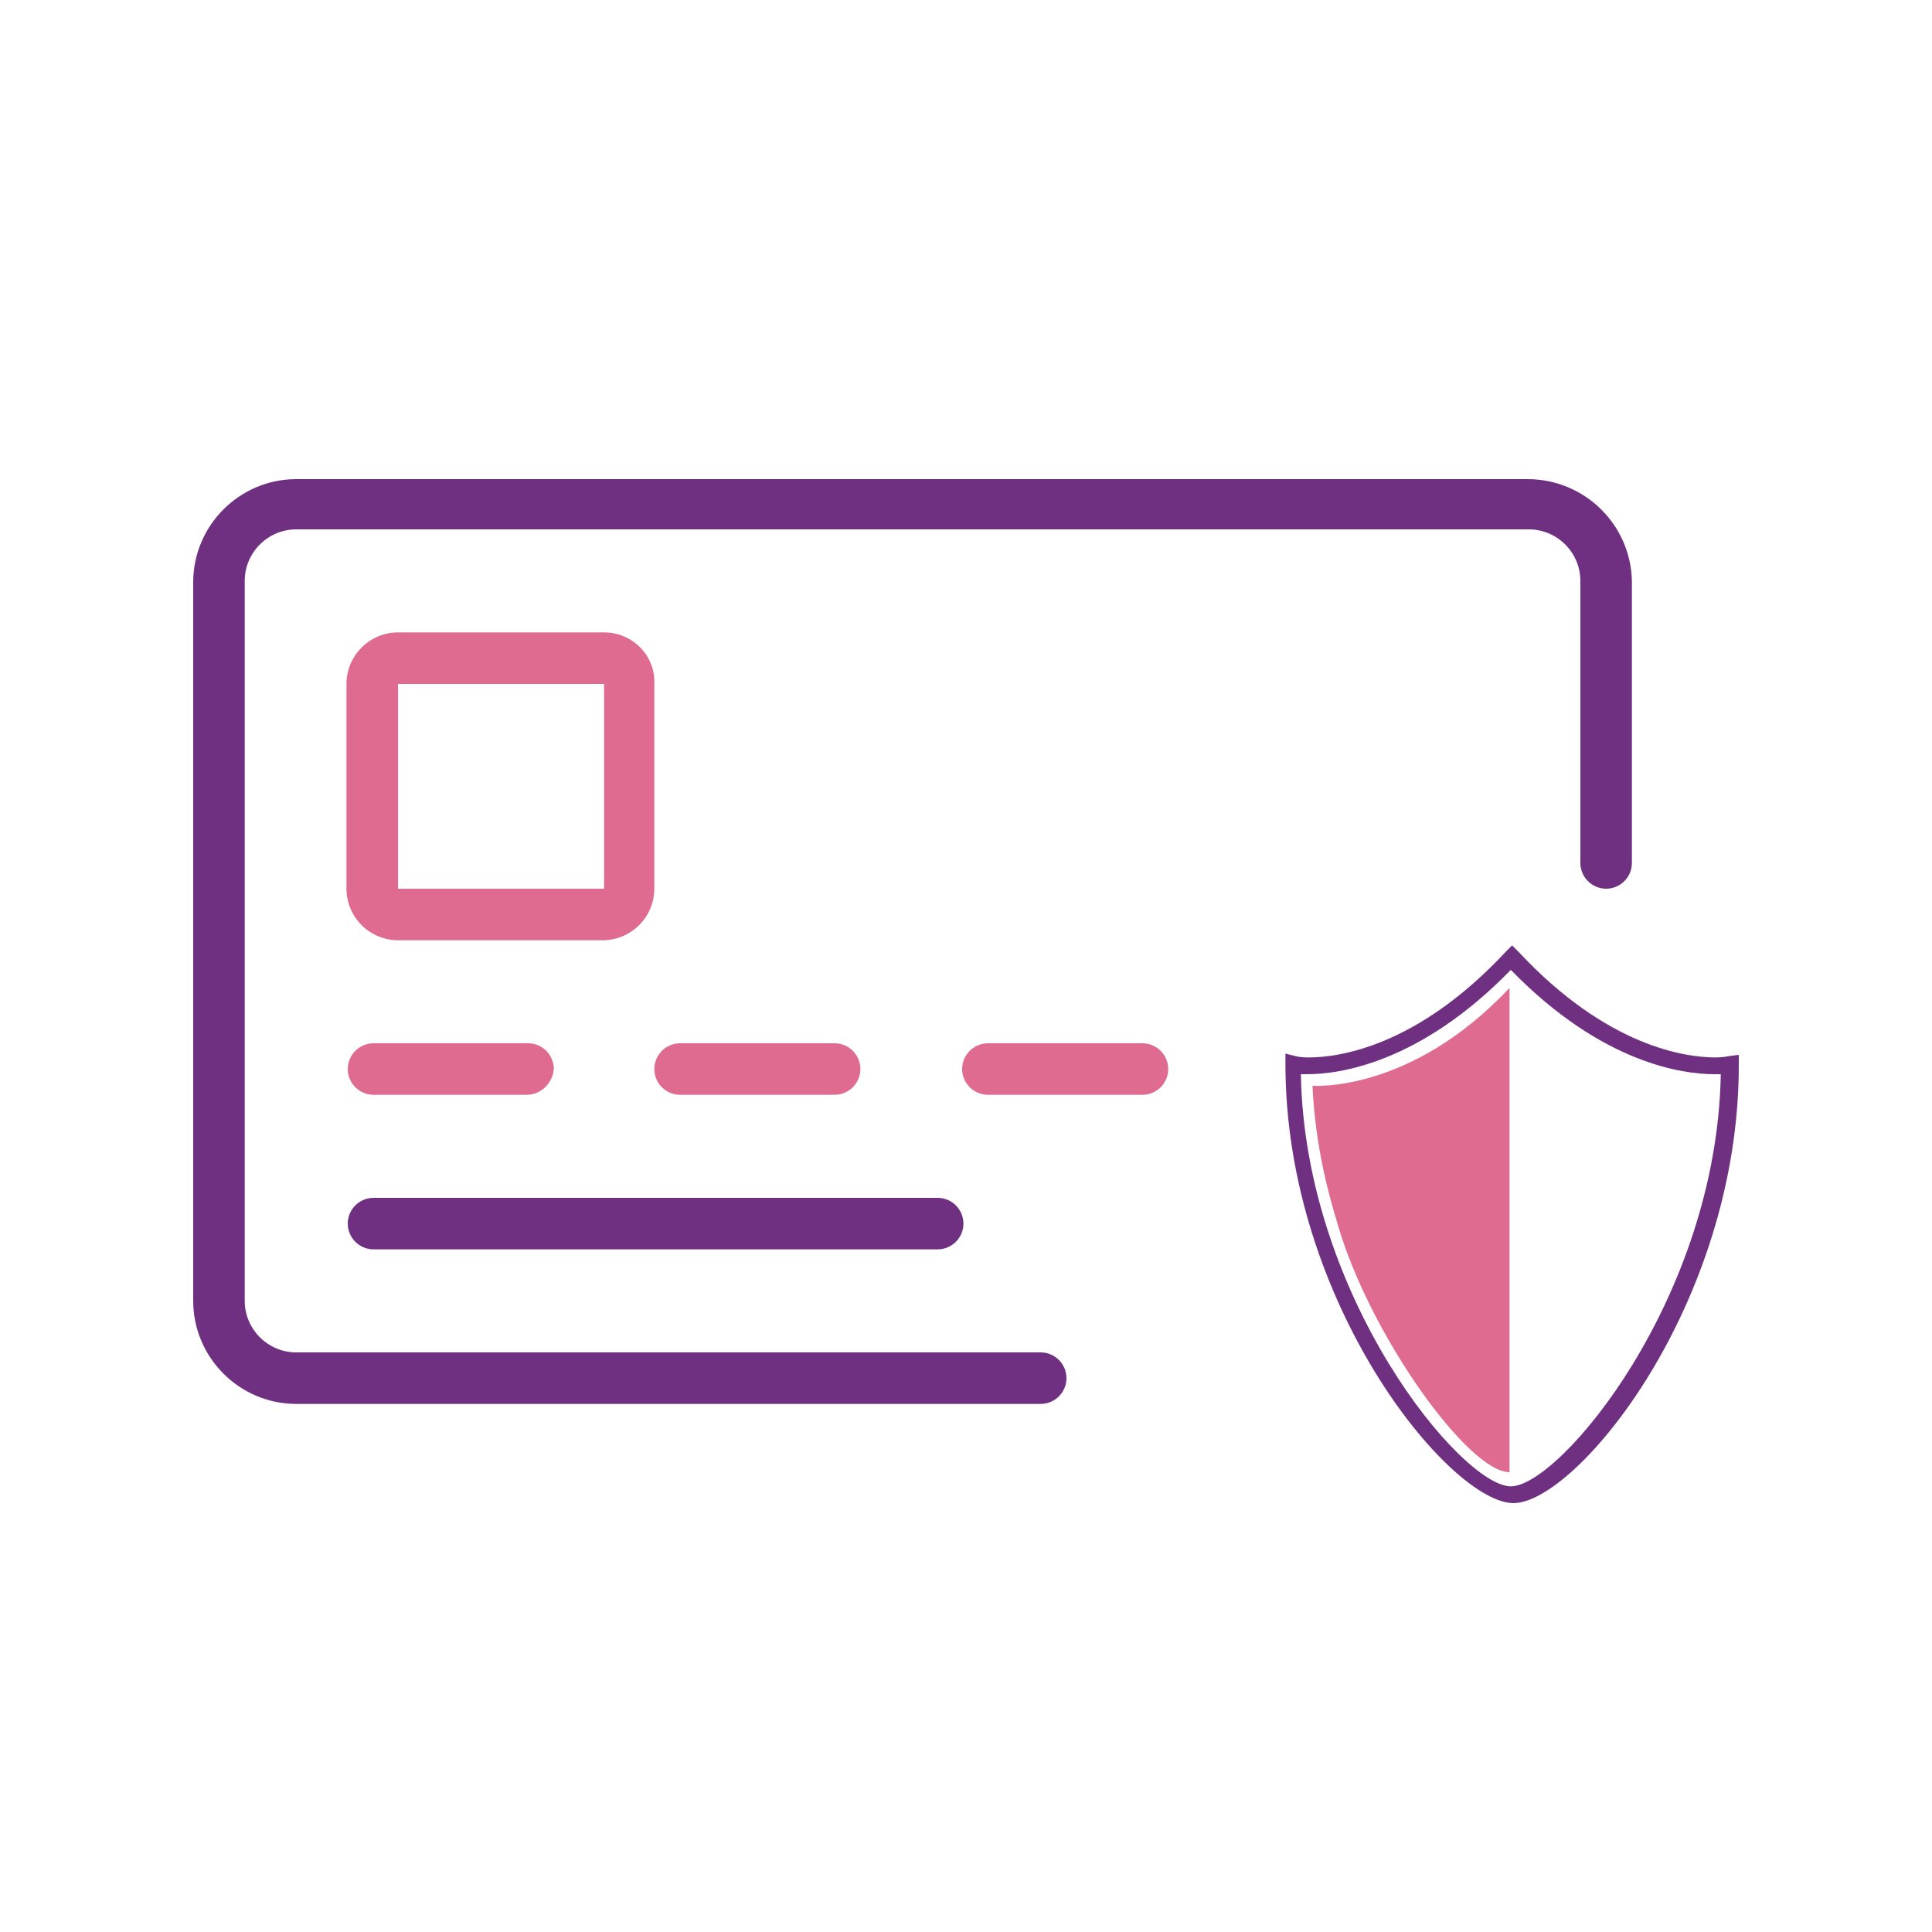
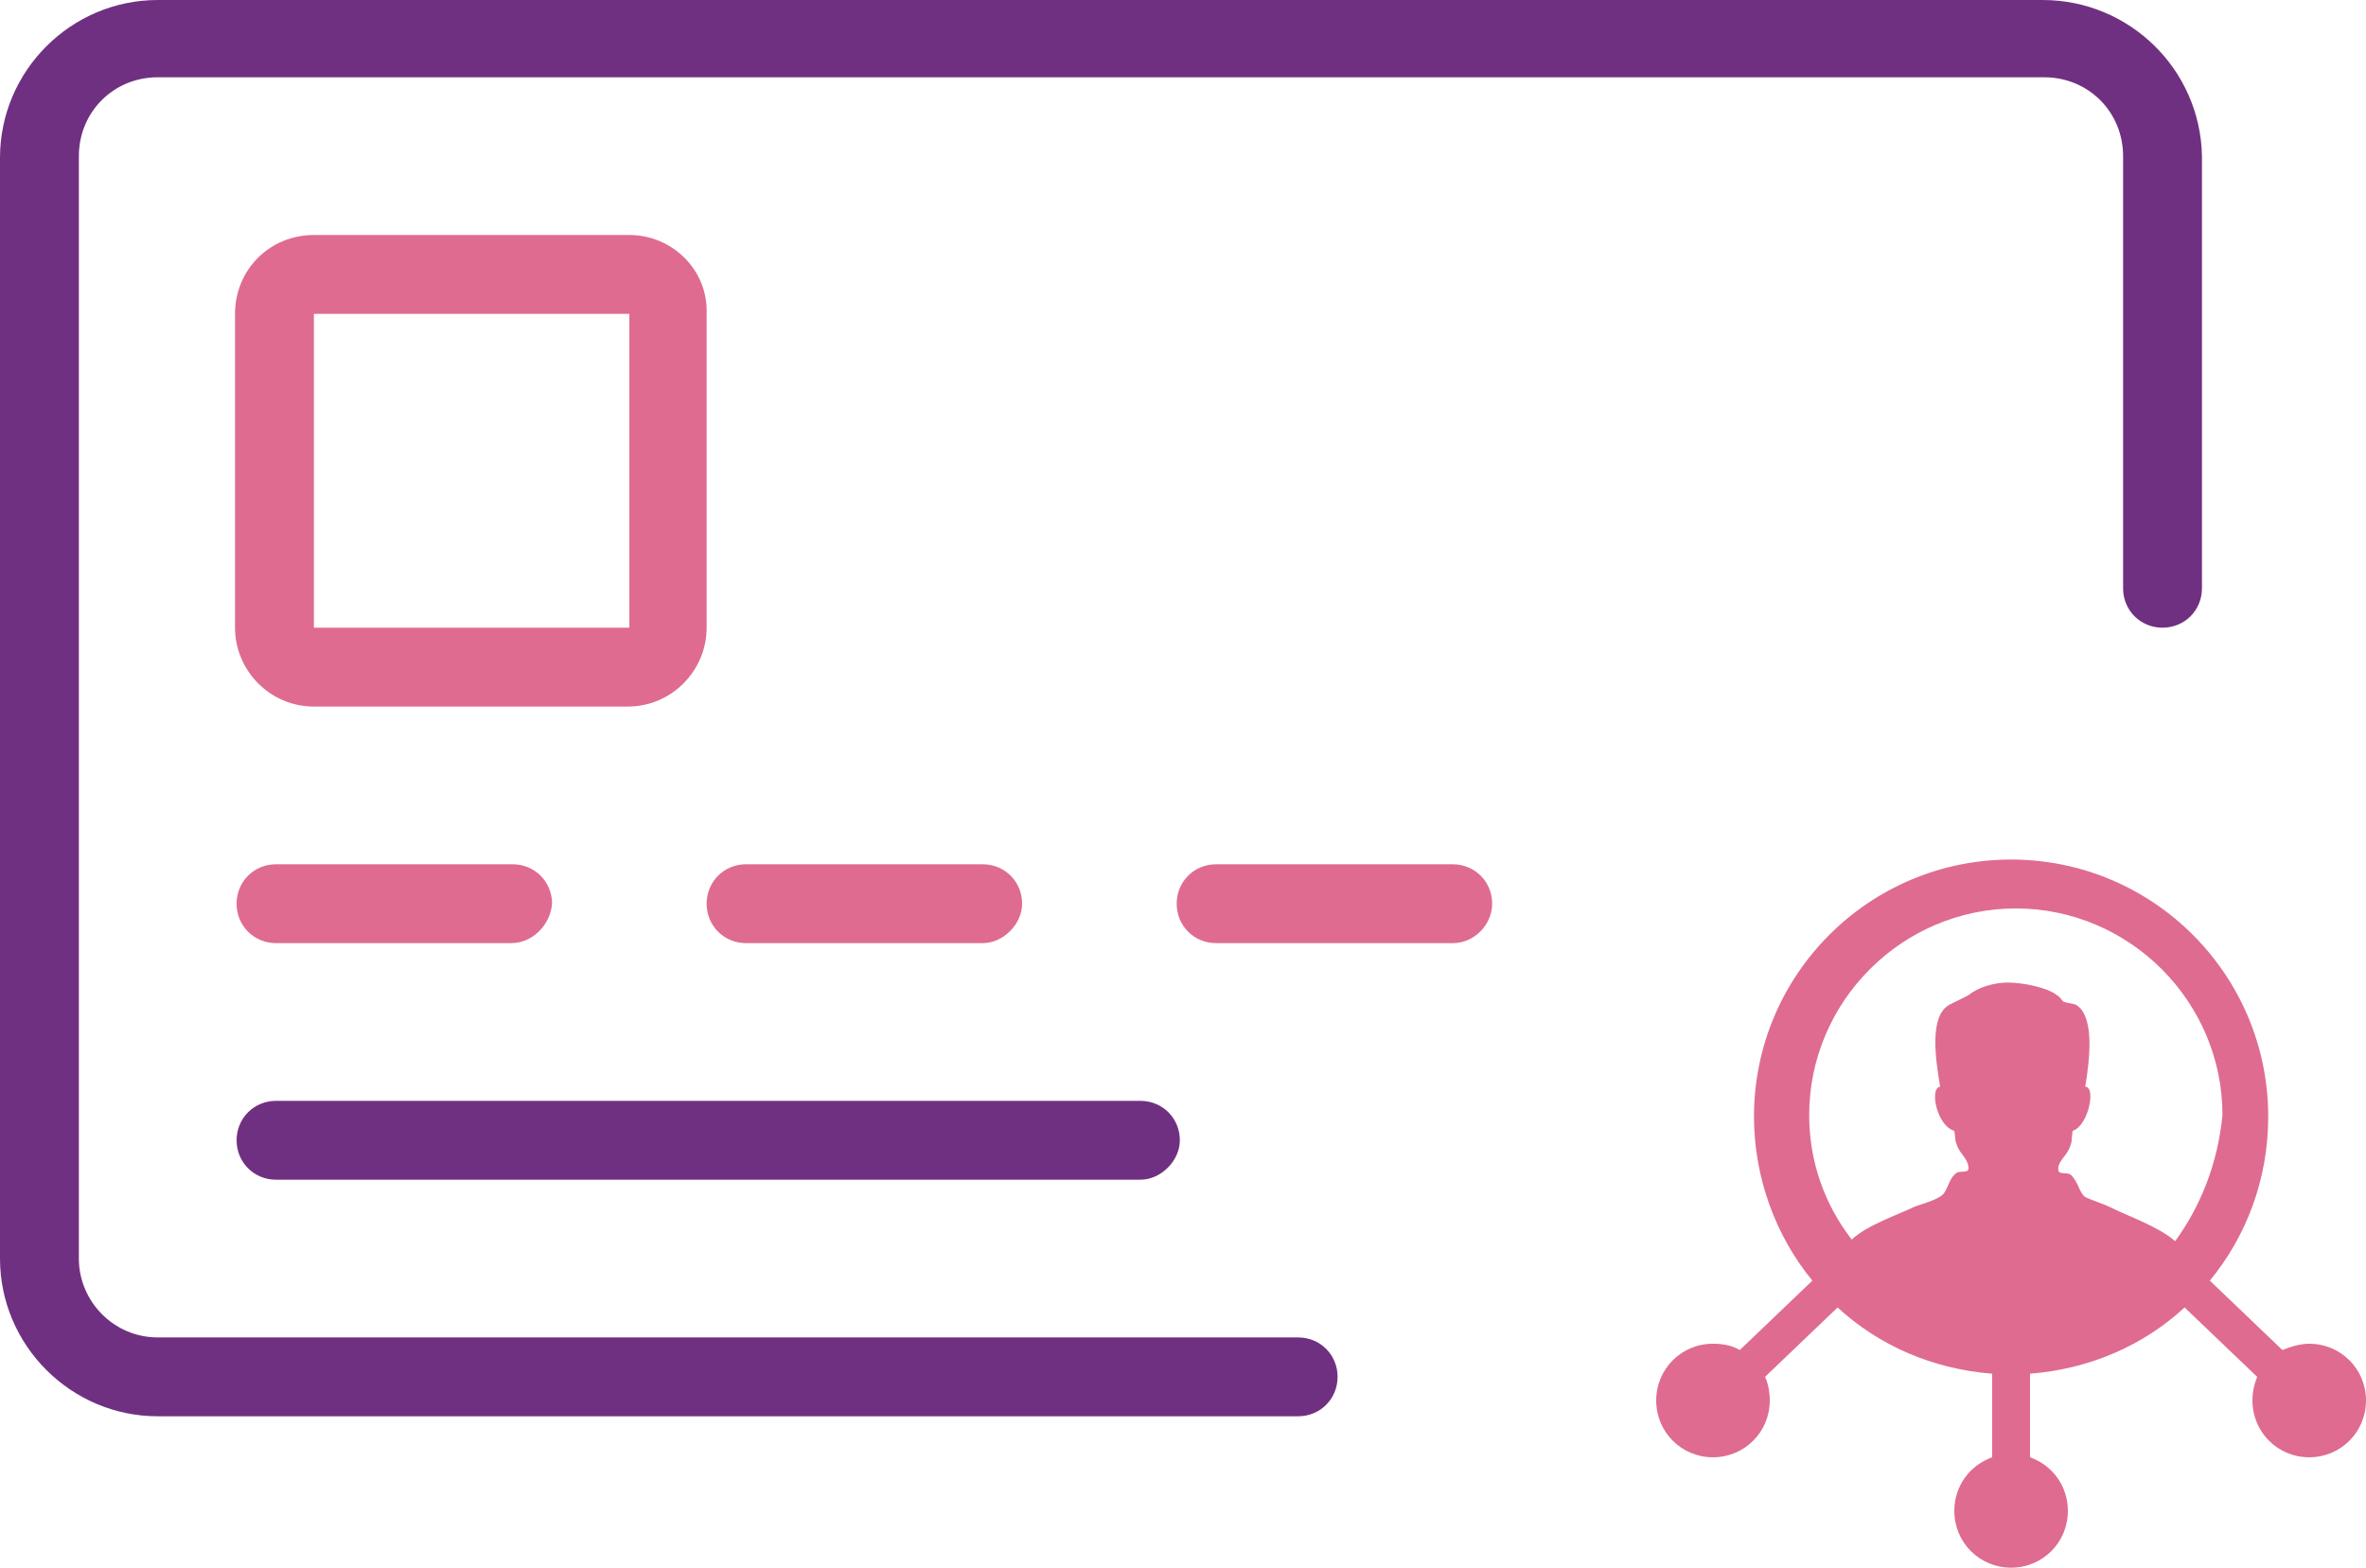
- <svg xmlns="http://www.w3.org/2000/svg" id="Layer_1" viewBox="0 0 150 150">
+ <svg xmlns="http://www.w3.org/2000/svg" id="Layer_1" viewBox="0 0 150 99.4">
  <style>.st0{fill:#703081}.st1{fill:#df6b90}</style>
-   <path class="st0" d="M118.6 37.2H23c-4.4 0-8 3.6-8 8V101c0 4.4 3.6 8 8 8h57.8c1.1 0 2-.9 2-2s-.9-2-2-2H23c-2.2 0-4-1.8-4-4V45.1c0-2.2 1.8-4 4-4h95.7c2.2 0 4 1.8 4 4V67c0 1.1.9 2 2 2s2-.9 2-2V45.1c-.1-4.4-3.7-7.9-8.1-7.9z" />
-   <path class="st1" d="M40.9 85H29c-1.1 0-2-.9-2-2s.9-2 2-2h12c1.1 0 2 .9 2 2-.1 1.1-1 2-2.1 2z" />
-   <path class="st0" d="M72.8 97H29c-1.1 0-2-.9-2-2s.9-2 2-2h43.8c1.1 0 2 .9 2 2s-.9 2-2 2z" />
-   <path class="st1" d="M64.8 85h-12c-1.1 0-2-.9-2-2s.9-2 2-2h12c1.1 0 2 .9 2 2s-.9 2-2 2zM88.7 85h-12c-1.1 0-2-.9-2-2s.9-2 2-2h12c1.1 0 2 .9 2 2s-.9 2-2 2zM46.9 53.1V69h-16V53.1h16m0-4h-16c-2.2 0-4 1.8-4 4V69c0 2.2 1.8 4 4 4h15.9c2.2 0 4-1.8 4-4V53.1c.1-2.2-1.7-4-3.9-4z" />
-   <path class="st0" d="M135 81.9l-.8.1s-.4.1-1 .1c-2.3 0-8.4-.8-15.3-8.2l-.5-.5-.5.5c-6.9 7.4-13 8.2-15.3 8.2-.7 0-1-.1-1-.1l-.8-.2v.8c0 18.6 12.8 34.1 17.7 34.1s17.5-15.4 17.5-34v-.8zm-17.7 33.5c-3.8 0-16-14.7-16.3-32h.5c2.4 0 8.7-.8 15.8-8.1 7.1 7.3 13.4 8.1 15.8 8.1h.5c-.3 17.4-12.5 32-16.3 32z" />
-   <path class="st1" d="M101.9 84.3c.2 4 .9 7.3 2 10.9 2.5 8.5 10.1 19.1 13.3 19.1V76.7c-7.7 8.2-15.3 7.6-15.3 7.6z" />
+   <path class="st0" d="M129.5 0H10C4.5 0 0 4.5 0 10v69.8c0 5.5 4.5 10 10 10h72.3c1.4 0 2.5-1.1 2.5-2.5s-1.1-2.5-2.5-2.5H10c-2.8 0-5-2.3-5-5V9.9c0-2.8 2.2-5 5-5h119.6c2.8 0 5 2.2 5 5v27.4c0 1.4 1.1 2.5 2.5 2.5s2.5-1.1 2.5-2.5V9.9C139.5 4.4 135 0 129.5 0z" />
+   <path class="st1" d="M32.4 59.8H17.5c-1.4 0-2.5-1.1-2.5-2.5s1.1-2.5 2.5-2.5h15c1.4 0 2.5 1.1 2.5 2.5-.1 1.3-1.2 2.5-2.6 2.5z" />
+   <path class="st0" d="M72.3 74.8H17.5c-1.4 0-2.5-1.1-2.5-2.5s1.1-2.5 2.5-2.5h54.8c1.4 0 2.5 1.1 2.5 2.5 0 1.3-1.2 2.5-2.5 2.5z" />
+   <path class="st1" d="M62.3 59.8h-15c-1.4 0-2.5-1.1-2.5-2.5s1.1-2.5 2.5-2.5h15c1.4 0 2.5 1.1 2.5 2.5 0 1.3-1.2 2.5-2.5 2.5zM92.1 59.8h-15c-1.4 0-2.5-1.1-2.5-2.5s1.1-2.5 2.5-2.5h15c1.4 0 2.5 1.1 2.5 2.5 0 1.3-1.1 2.5-2.5 2.5zM39.9 19.9v19.9h-20V19.9h20m0-5h-20c-2.8 0-5 2.2-5 5v19.9c0 2.7 2.2 5 5 5h19.9c2.8 0 5-2.3 5-5V19.9c.1-2.8-2.2-5-4.9-5zM146.4 85.2c-.6 0-1.2.2-1.7.4l-4.6-4.4c2.3-2.8 3.7-6.4 3.7-10.4 0-9-7.3-16.3-16.3-16.3s-16.3 7.3-16.3 16.3c0 3.9 1.4 7.6 3.7 10.4l-4.6 4.4c-.5-.3-1.1-.4-1.7-.4-2 0-3.6 1.6-3.6 3.6s1.6 3.6 3.6 3.6 3.6-1.6 3.6-3.6c0-.5-.1-1.1-.3-1.5l4.6-4.4c2.6 2.4 6 3.9 9.8 4.2v5.3c-1.4.5-2.4 1.8-2.4 3.4 0 2 1.6 3.6 3.6 3.6s3.6-1.6 3.6-3.6c0-1.6-1-2.9-2.4-3.4v-5.3c3.8-.3 7.2-1.8 9.8-4.2l4.6 4.4c-.2.5-.3 1-.3 1.5 0 2 1.6 3.6 3.6 3.6s3.6-1.6 3.6-3.6-1.6-3.6-3.6-3.6zm-8.5-6.5c-1-.9-3-1.6-4-2.1-.6-.3-1.3-.5-1.7-.7-.4-.3-.4-.9-.9-1.4-.2-.2-.8 0-.8-.3-.1-.5.5-.9.7-1.4.2-.5.1-.4.2-1.1 1-.3 1.5-2.8.8-2.8.3-1.8.6-4.5-.6-5.2-.3-.1-.6-.1-.8-.2-.1-.1-.2-.3-.4-.4-.6-.5-2.2-.8-3.1-.8-.9 0-1.9.3-2.5.8l-1.2.6c-1.3.7-.9 3.4-.6 5.2-.7.1-.2 2.5.9 2.8.1.6 0 .5.2 1s.7.8.7 1.4c0 .3-.6.1-.8.3-.5.4-.5 1.1-.9 1.4-.4.3-1.1.5-1.7.7-1 .5-3.1 1.2-4 2.1-1.7-2.2-2.7-4.9-2.7-7.9 0-7.2 5.9-13.1 13.1-13.1 7.2 0 13.1 5.9 13.1 13.1-.3 3.1-1.4 5.8-3 8z" />
</svg>
